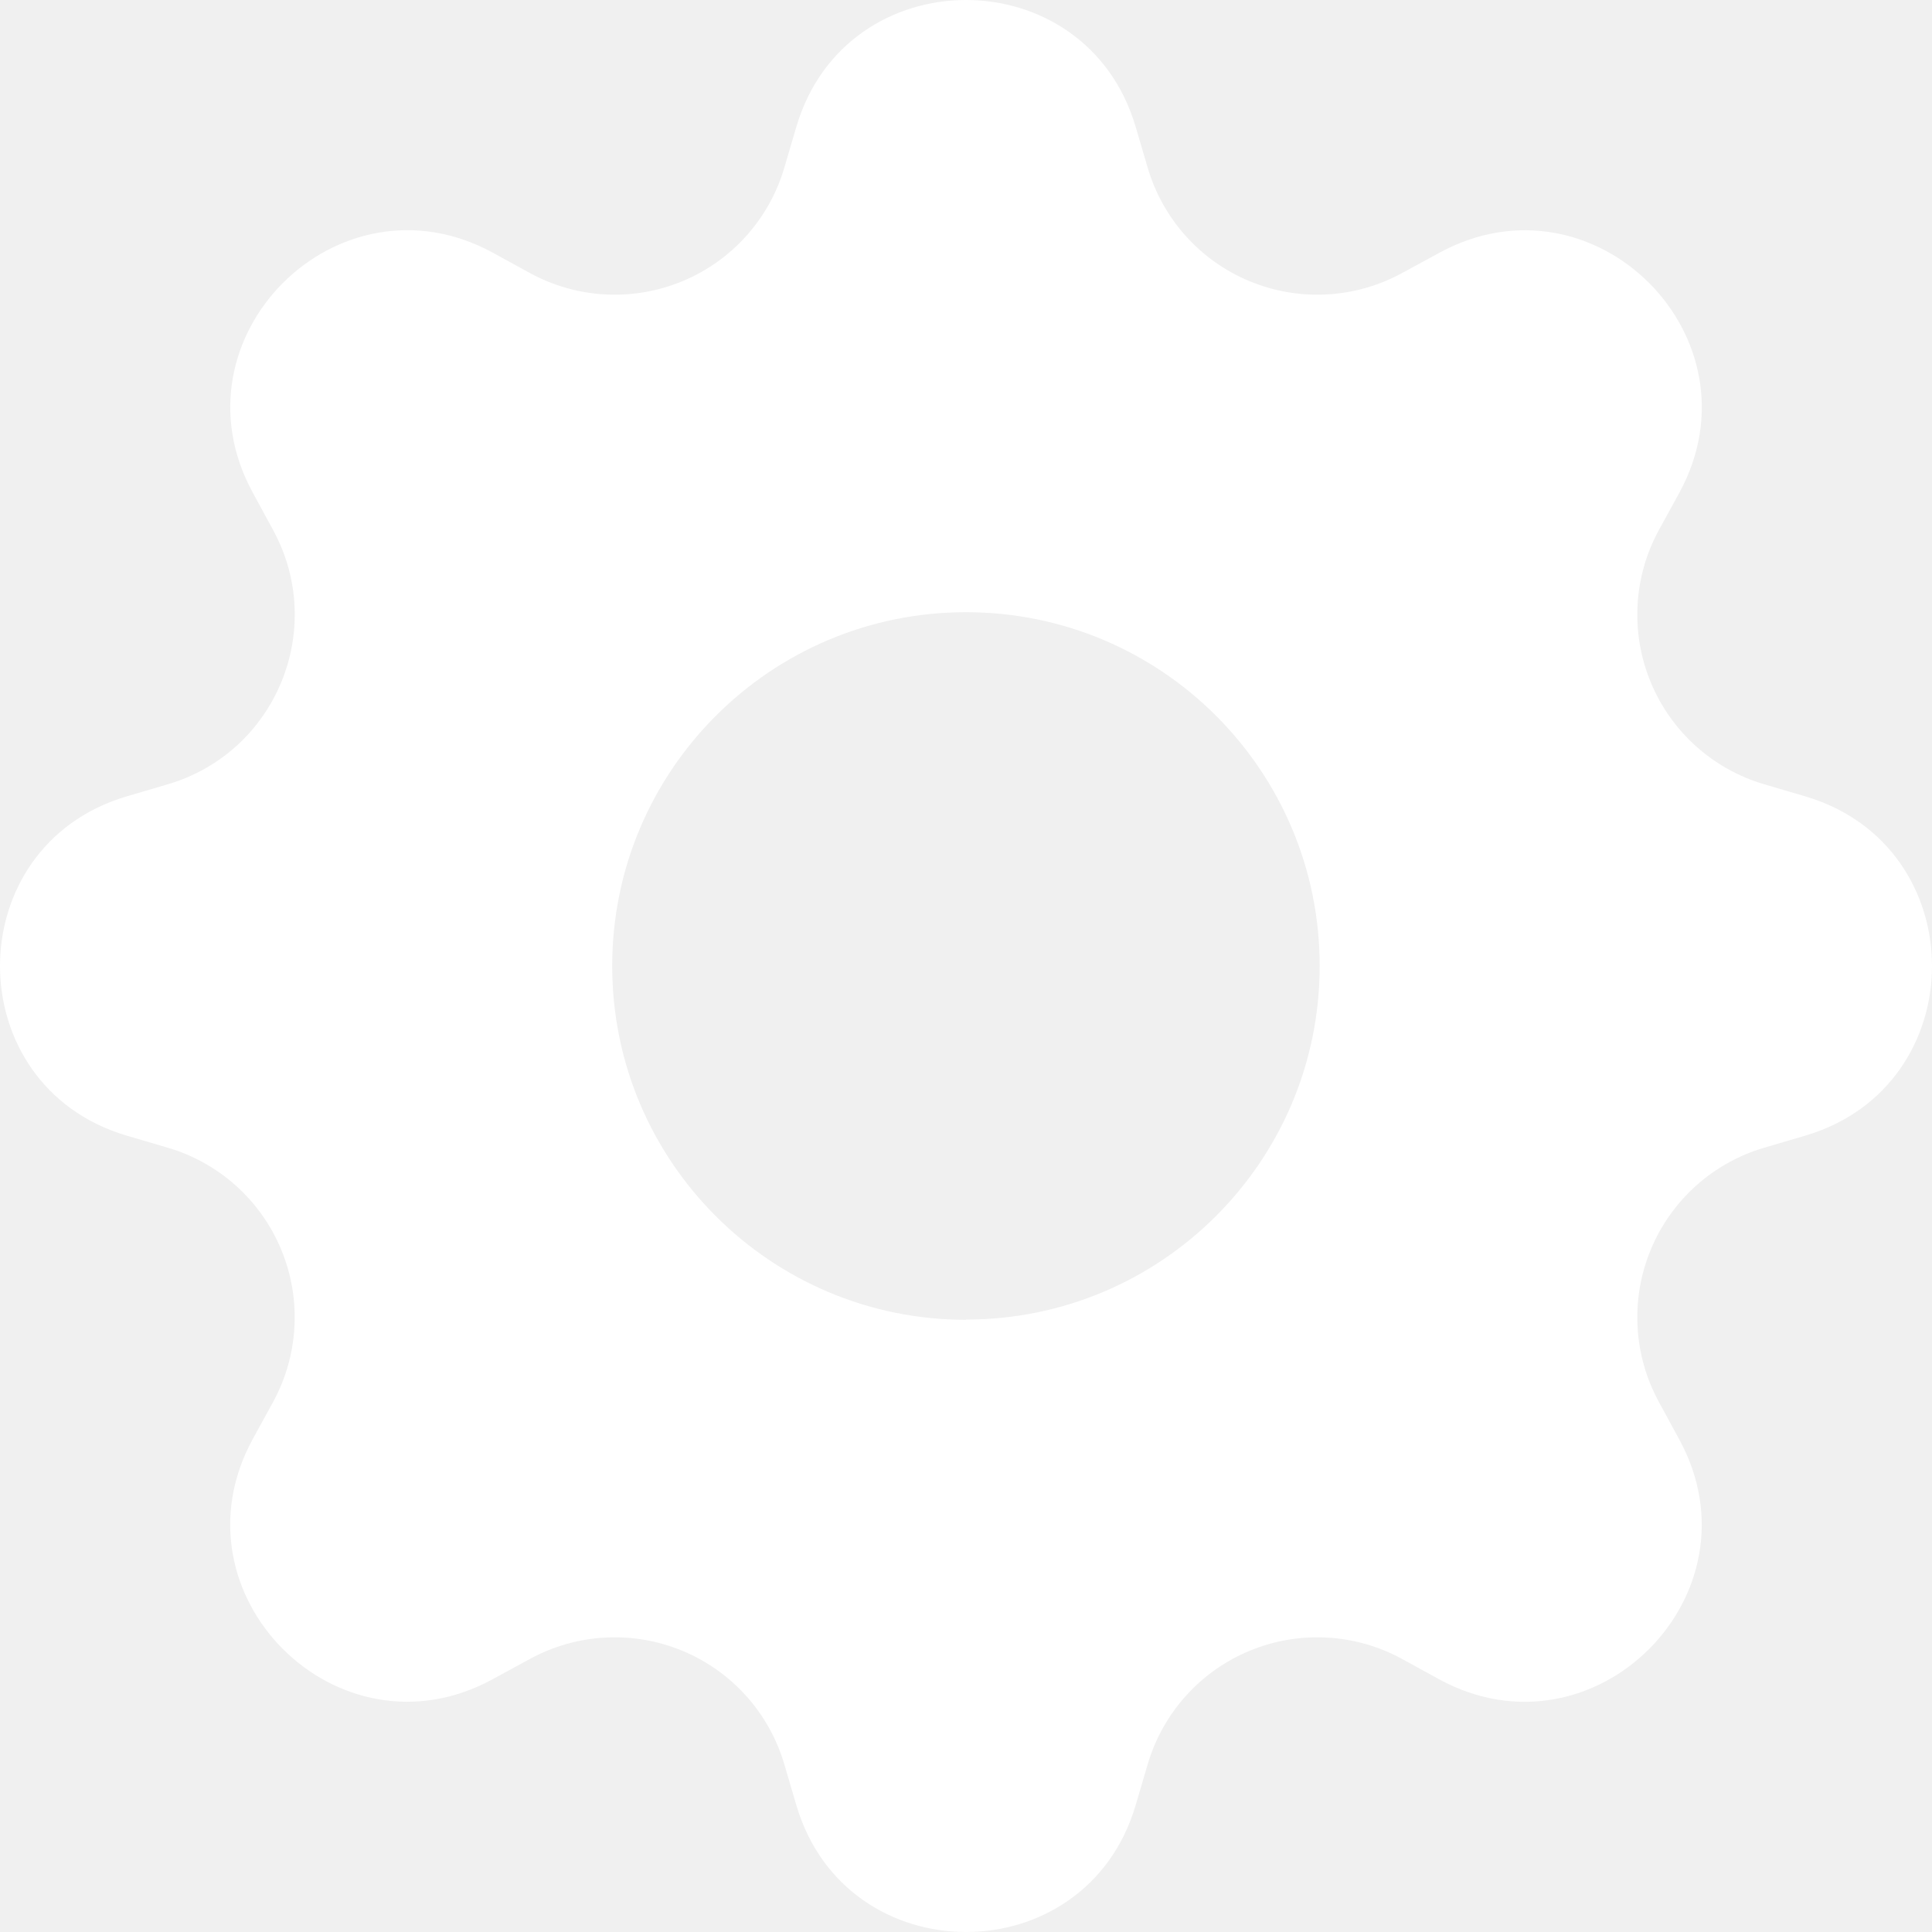
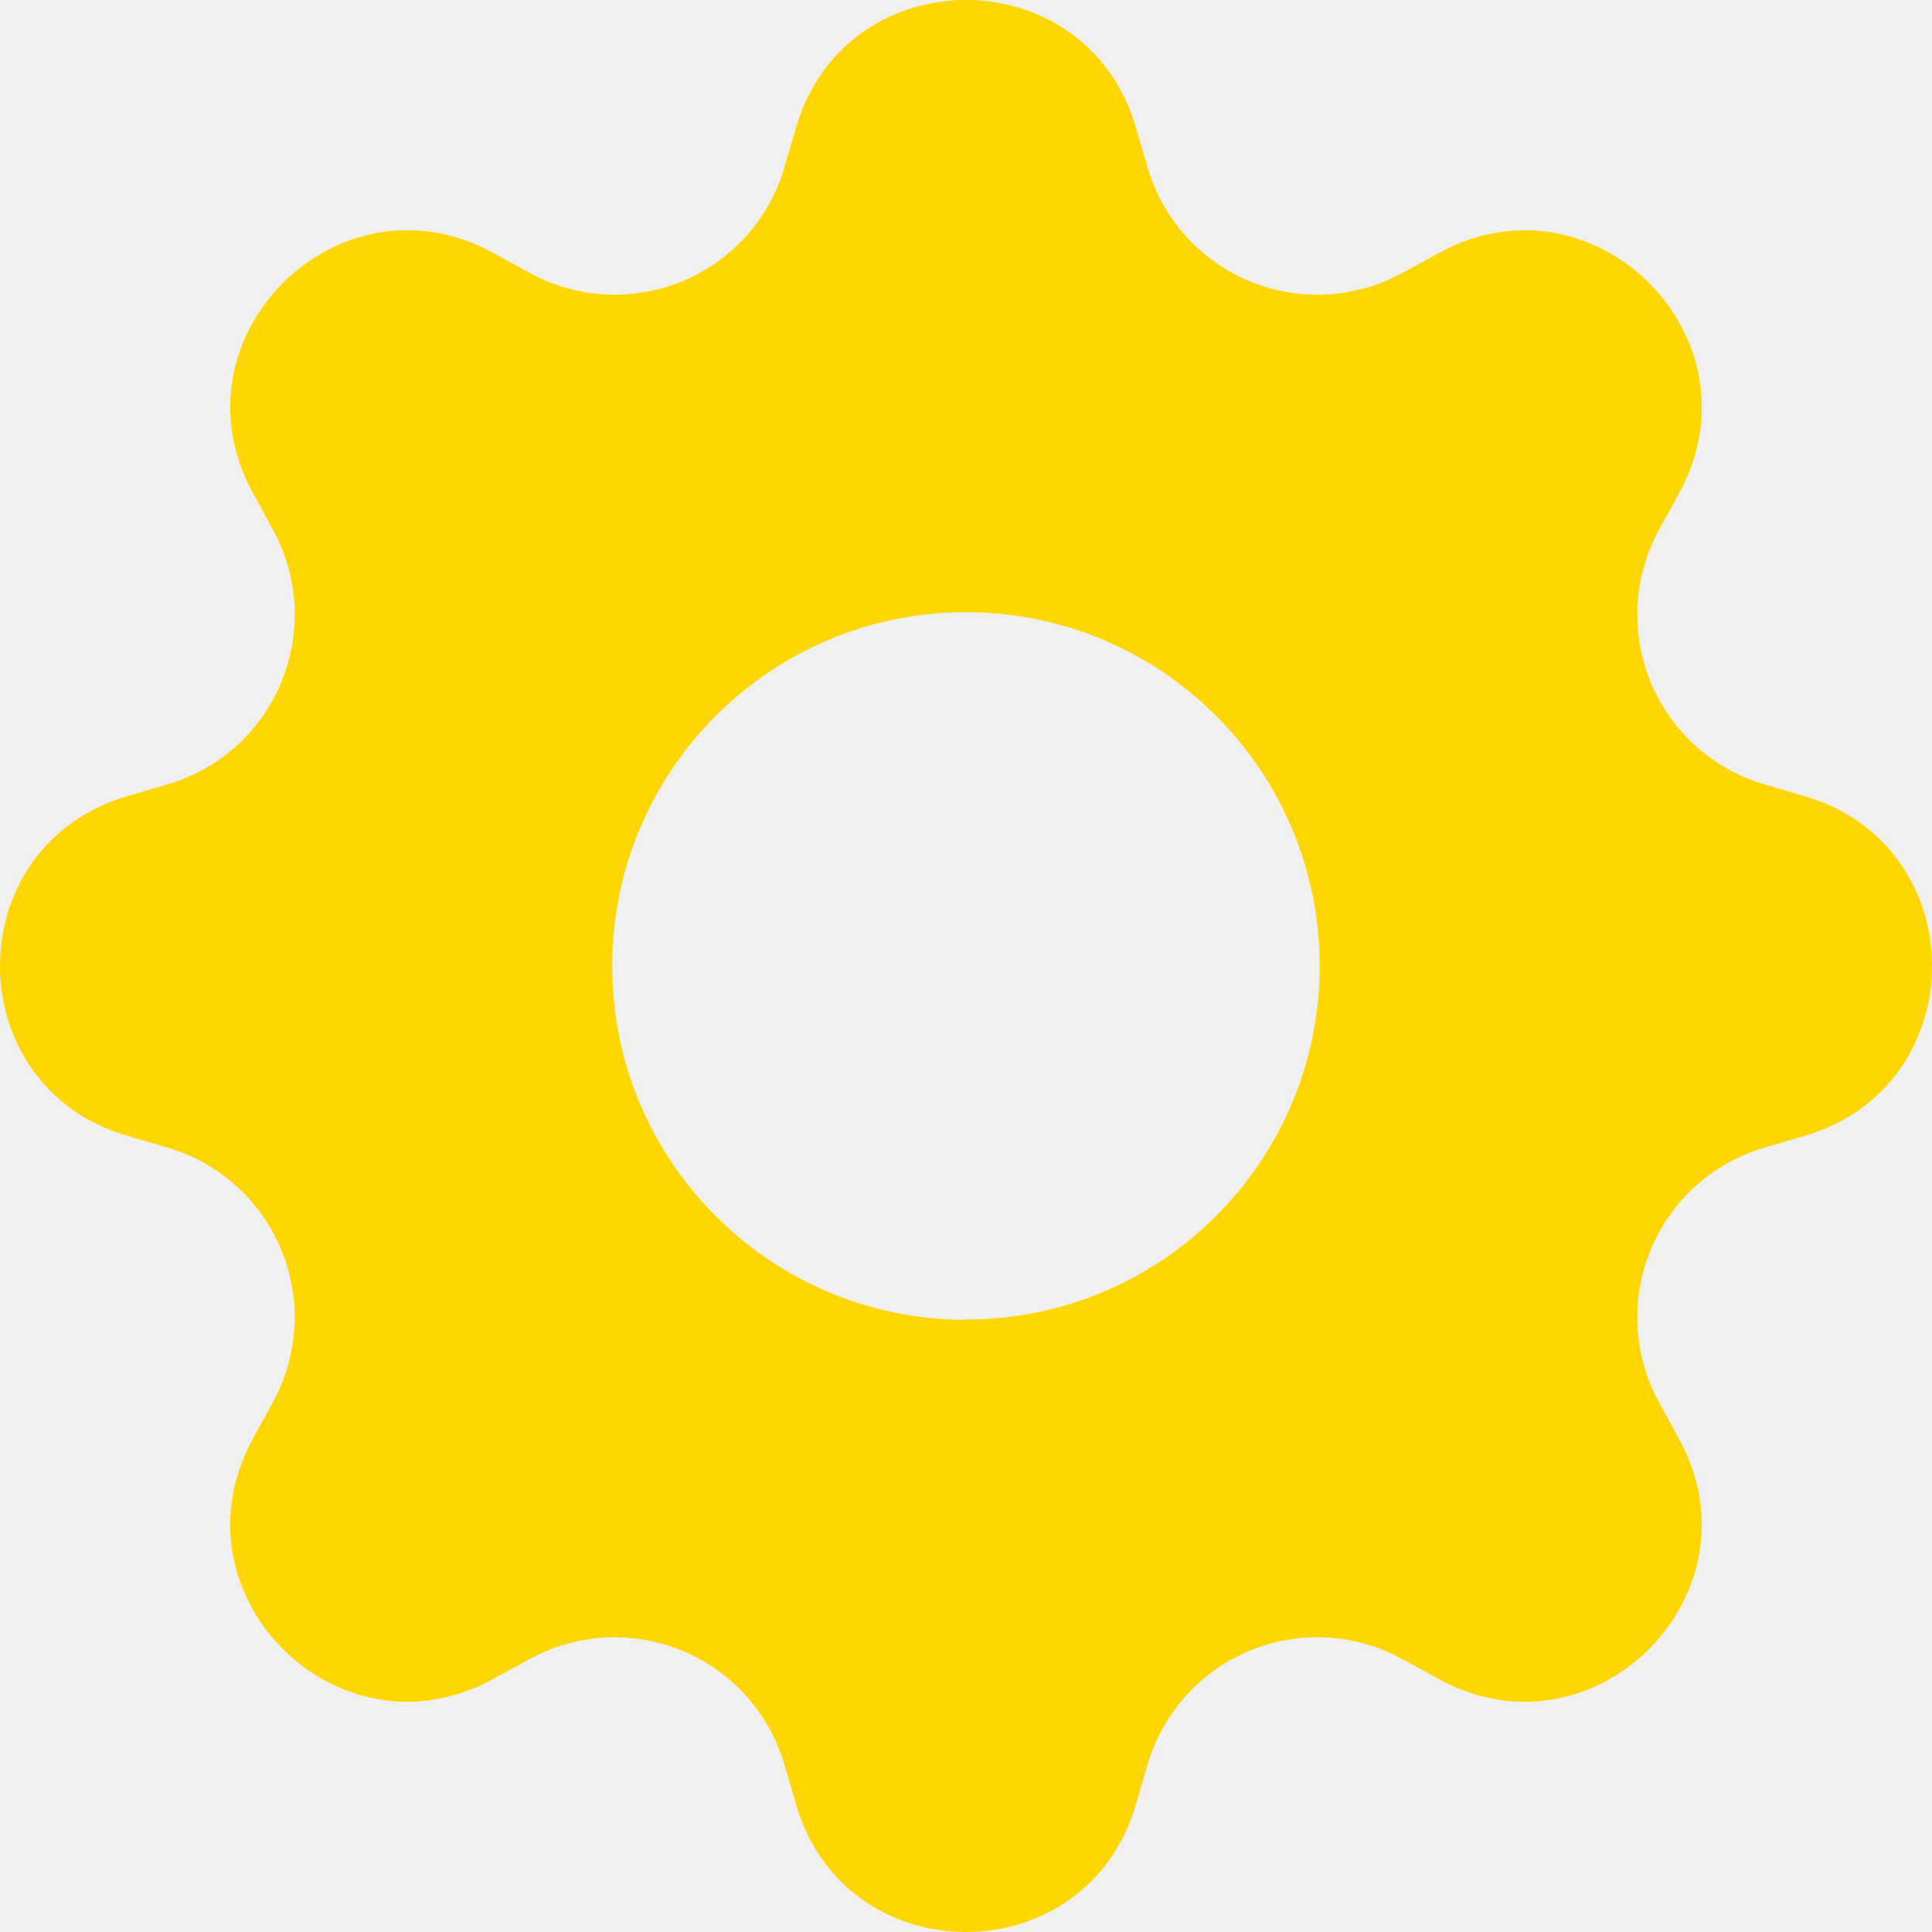
- <svg xmlns="http://www.w3.org/2000/svg" width="20" height="20" fill="white" class="bi bi-gear-fill" text-shadow="0 0 10px black" viewBox="0 0 16 16">
+ <svg xmlns="http://www.w3.org/2000/svg" width="20" height="20" fill="gold" class="bi bi-gear-fill" text-shadow="0 0 10px black" viewBox="0 0 16 16">
  <path d="M9.405 1.05c-.413-1.4-2.397-1.4-2.81 0l-.1.34a1.464 1.464 0 0 1-2.105.872l-.31-.17c-1.283-.698-2.686.705-1.987 1.987l.169.311c.446.82.023 1.841-.872 2.105l-.34.1c-1.4.413-1.4 2.397 0 2.81l.34.1a1.464 1.464 0 0 1 .872 2.105l-.17.31c-.698 1.283.705 2.686 1.987 1.987l.311-.169a1.464 1.464 0 0 1 2.105.872l.1.34c.413 1.4 2.397 1.4 2.81 0l.1-.34a1.464 1.464 0 0 1 2.105-.872l.31.17c1.283.698 2.686-.705 1.987-1.987l-.169-.311a1.464 1.464 0 0 1 .872-2.105l.34-.1c1.4-.413 1.4-2.397 0-2.81l-.34-.1a1.464 1.464 0 0 1-.872-2.105l.17-.31c.698-1.283-.705-2.686-1.987-1.987l-.311.169a1.464 1.464 0 0 1-2.105-.872zM8 10.93a2.929 2.929 0 1 1 0-5.86 2.929 2.929 0 0 1 0 5.858z" />
</svg>
